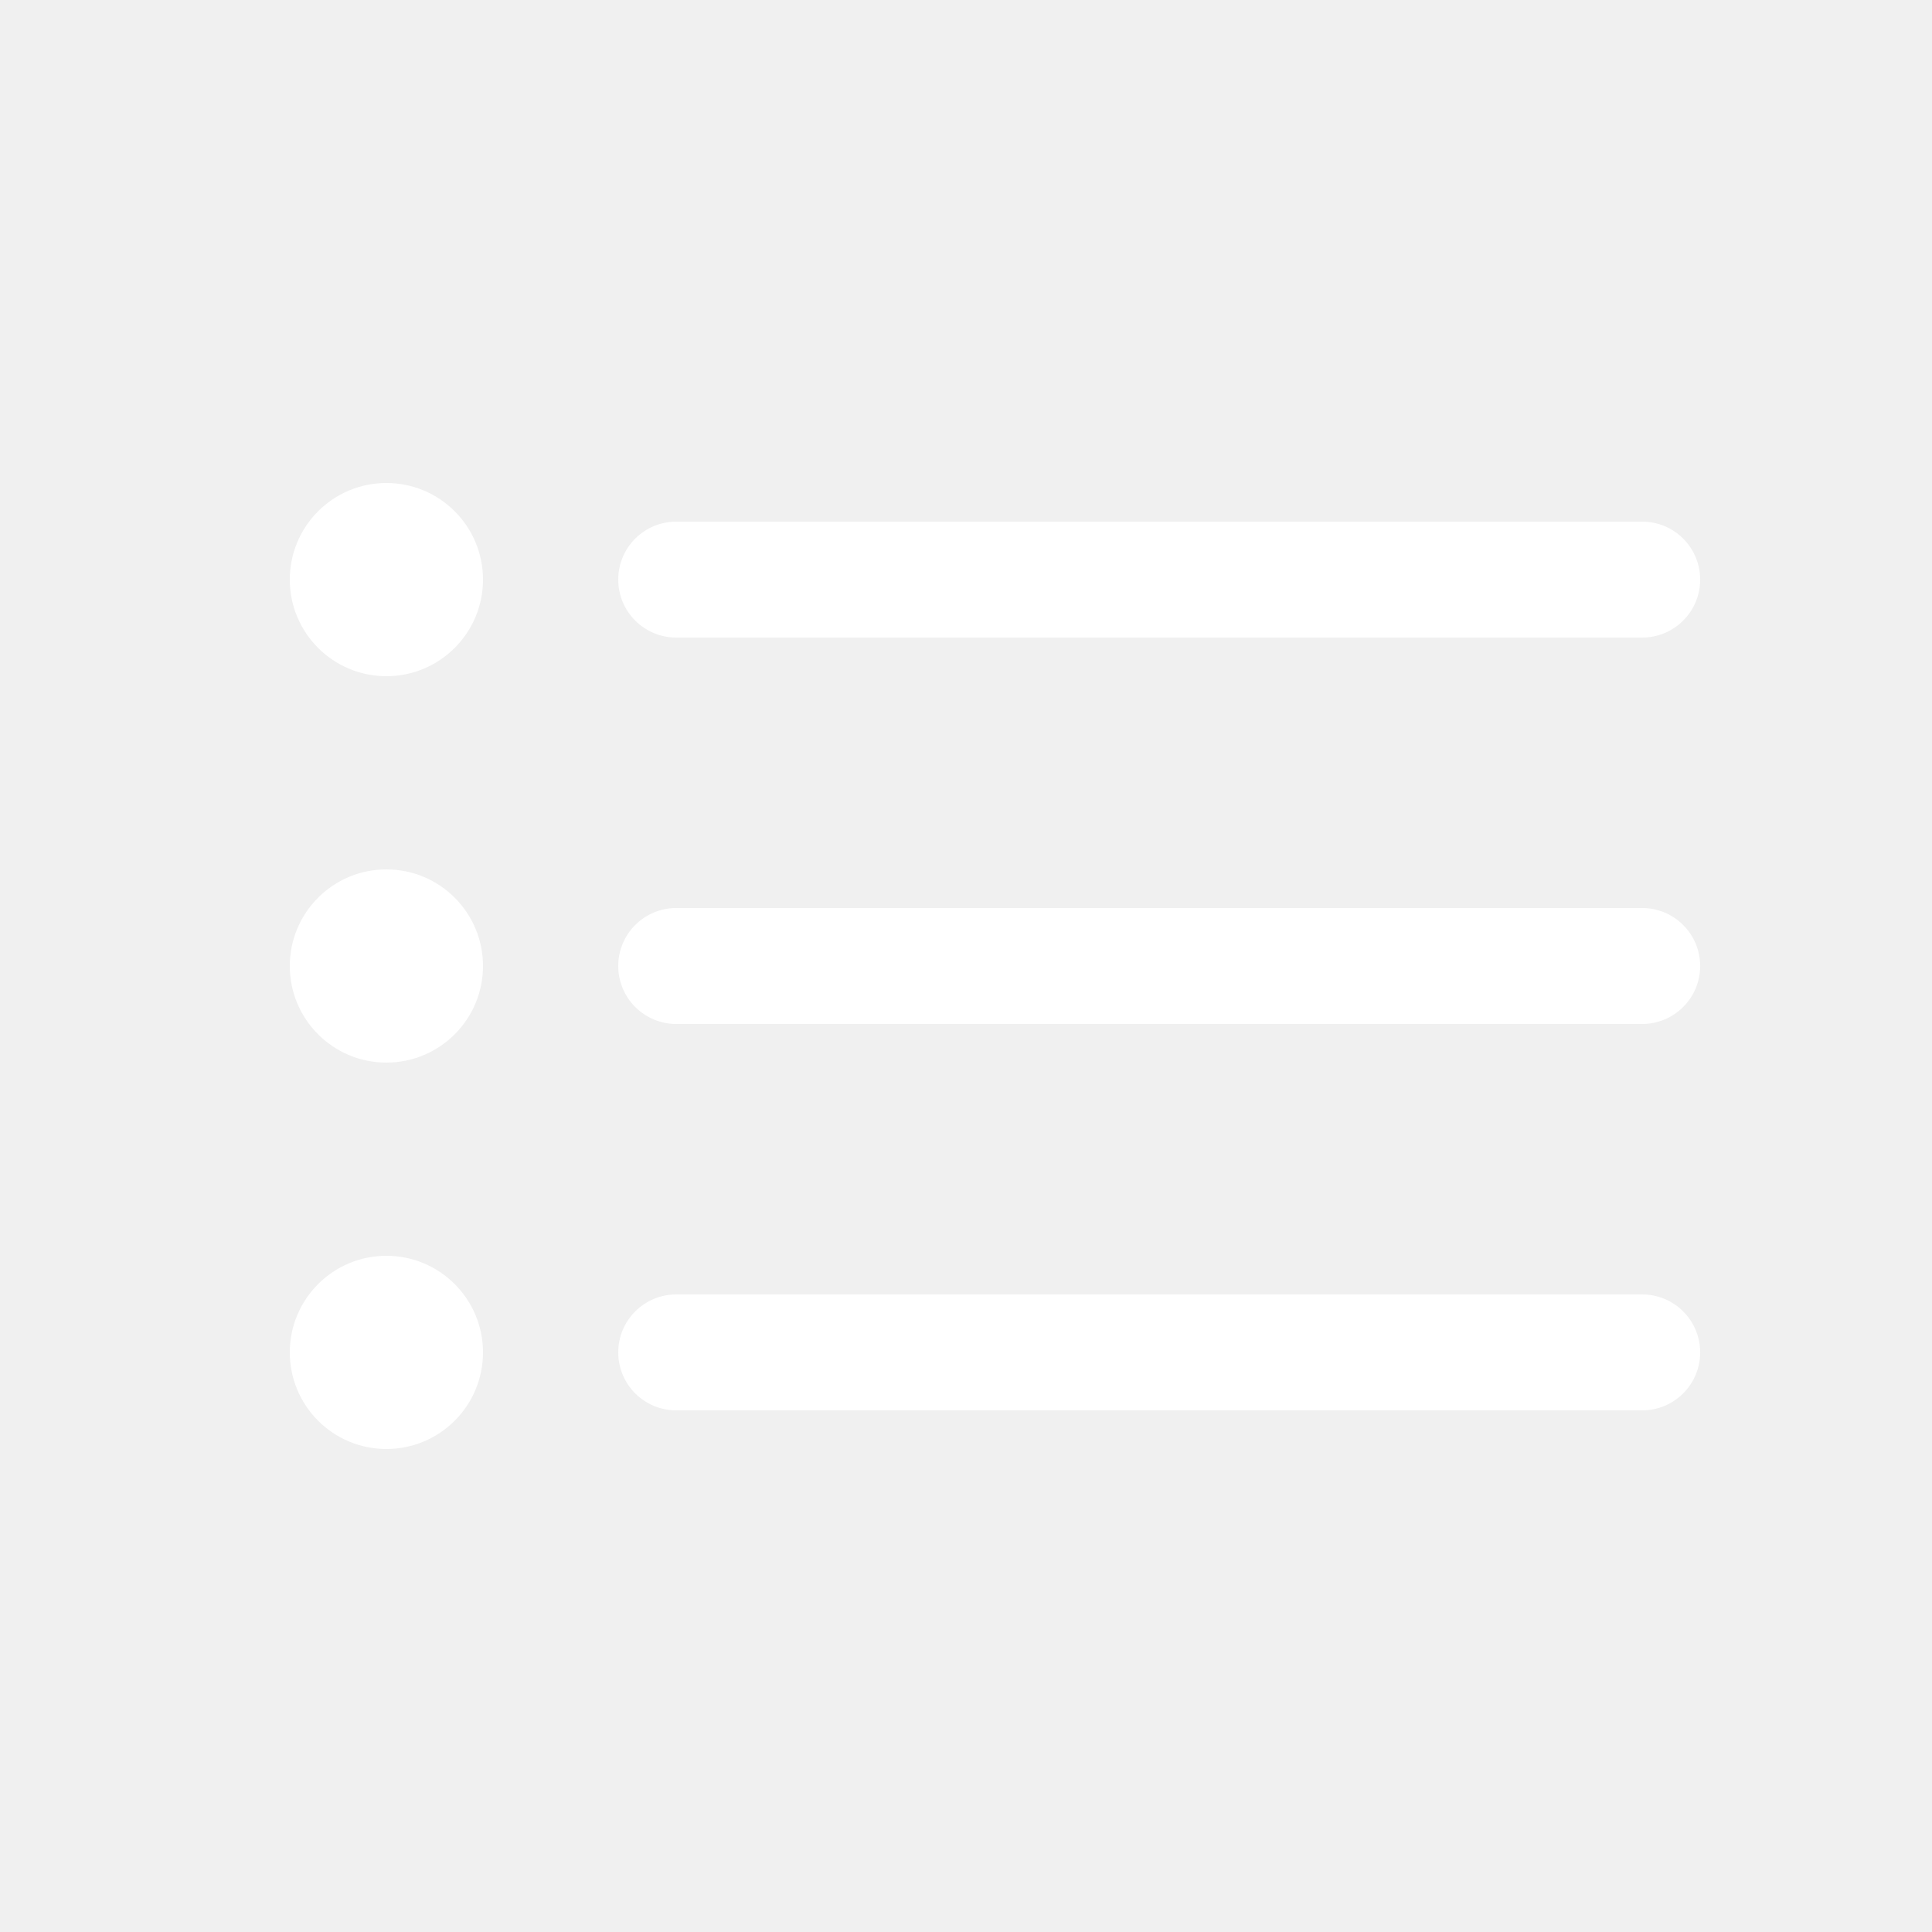
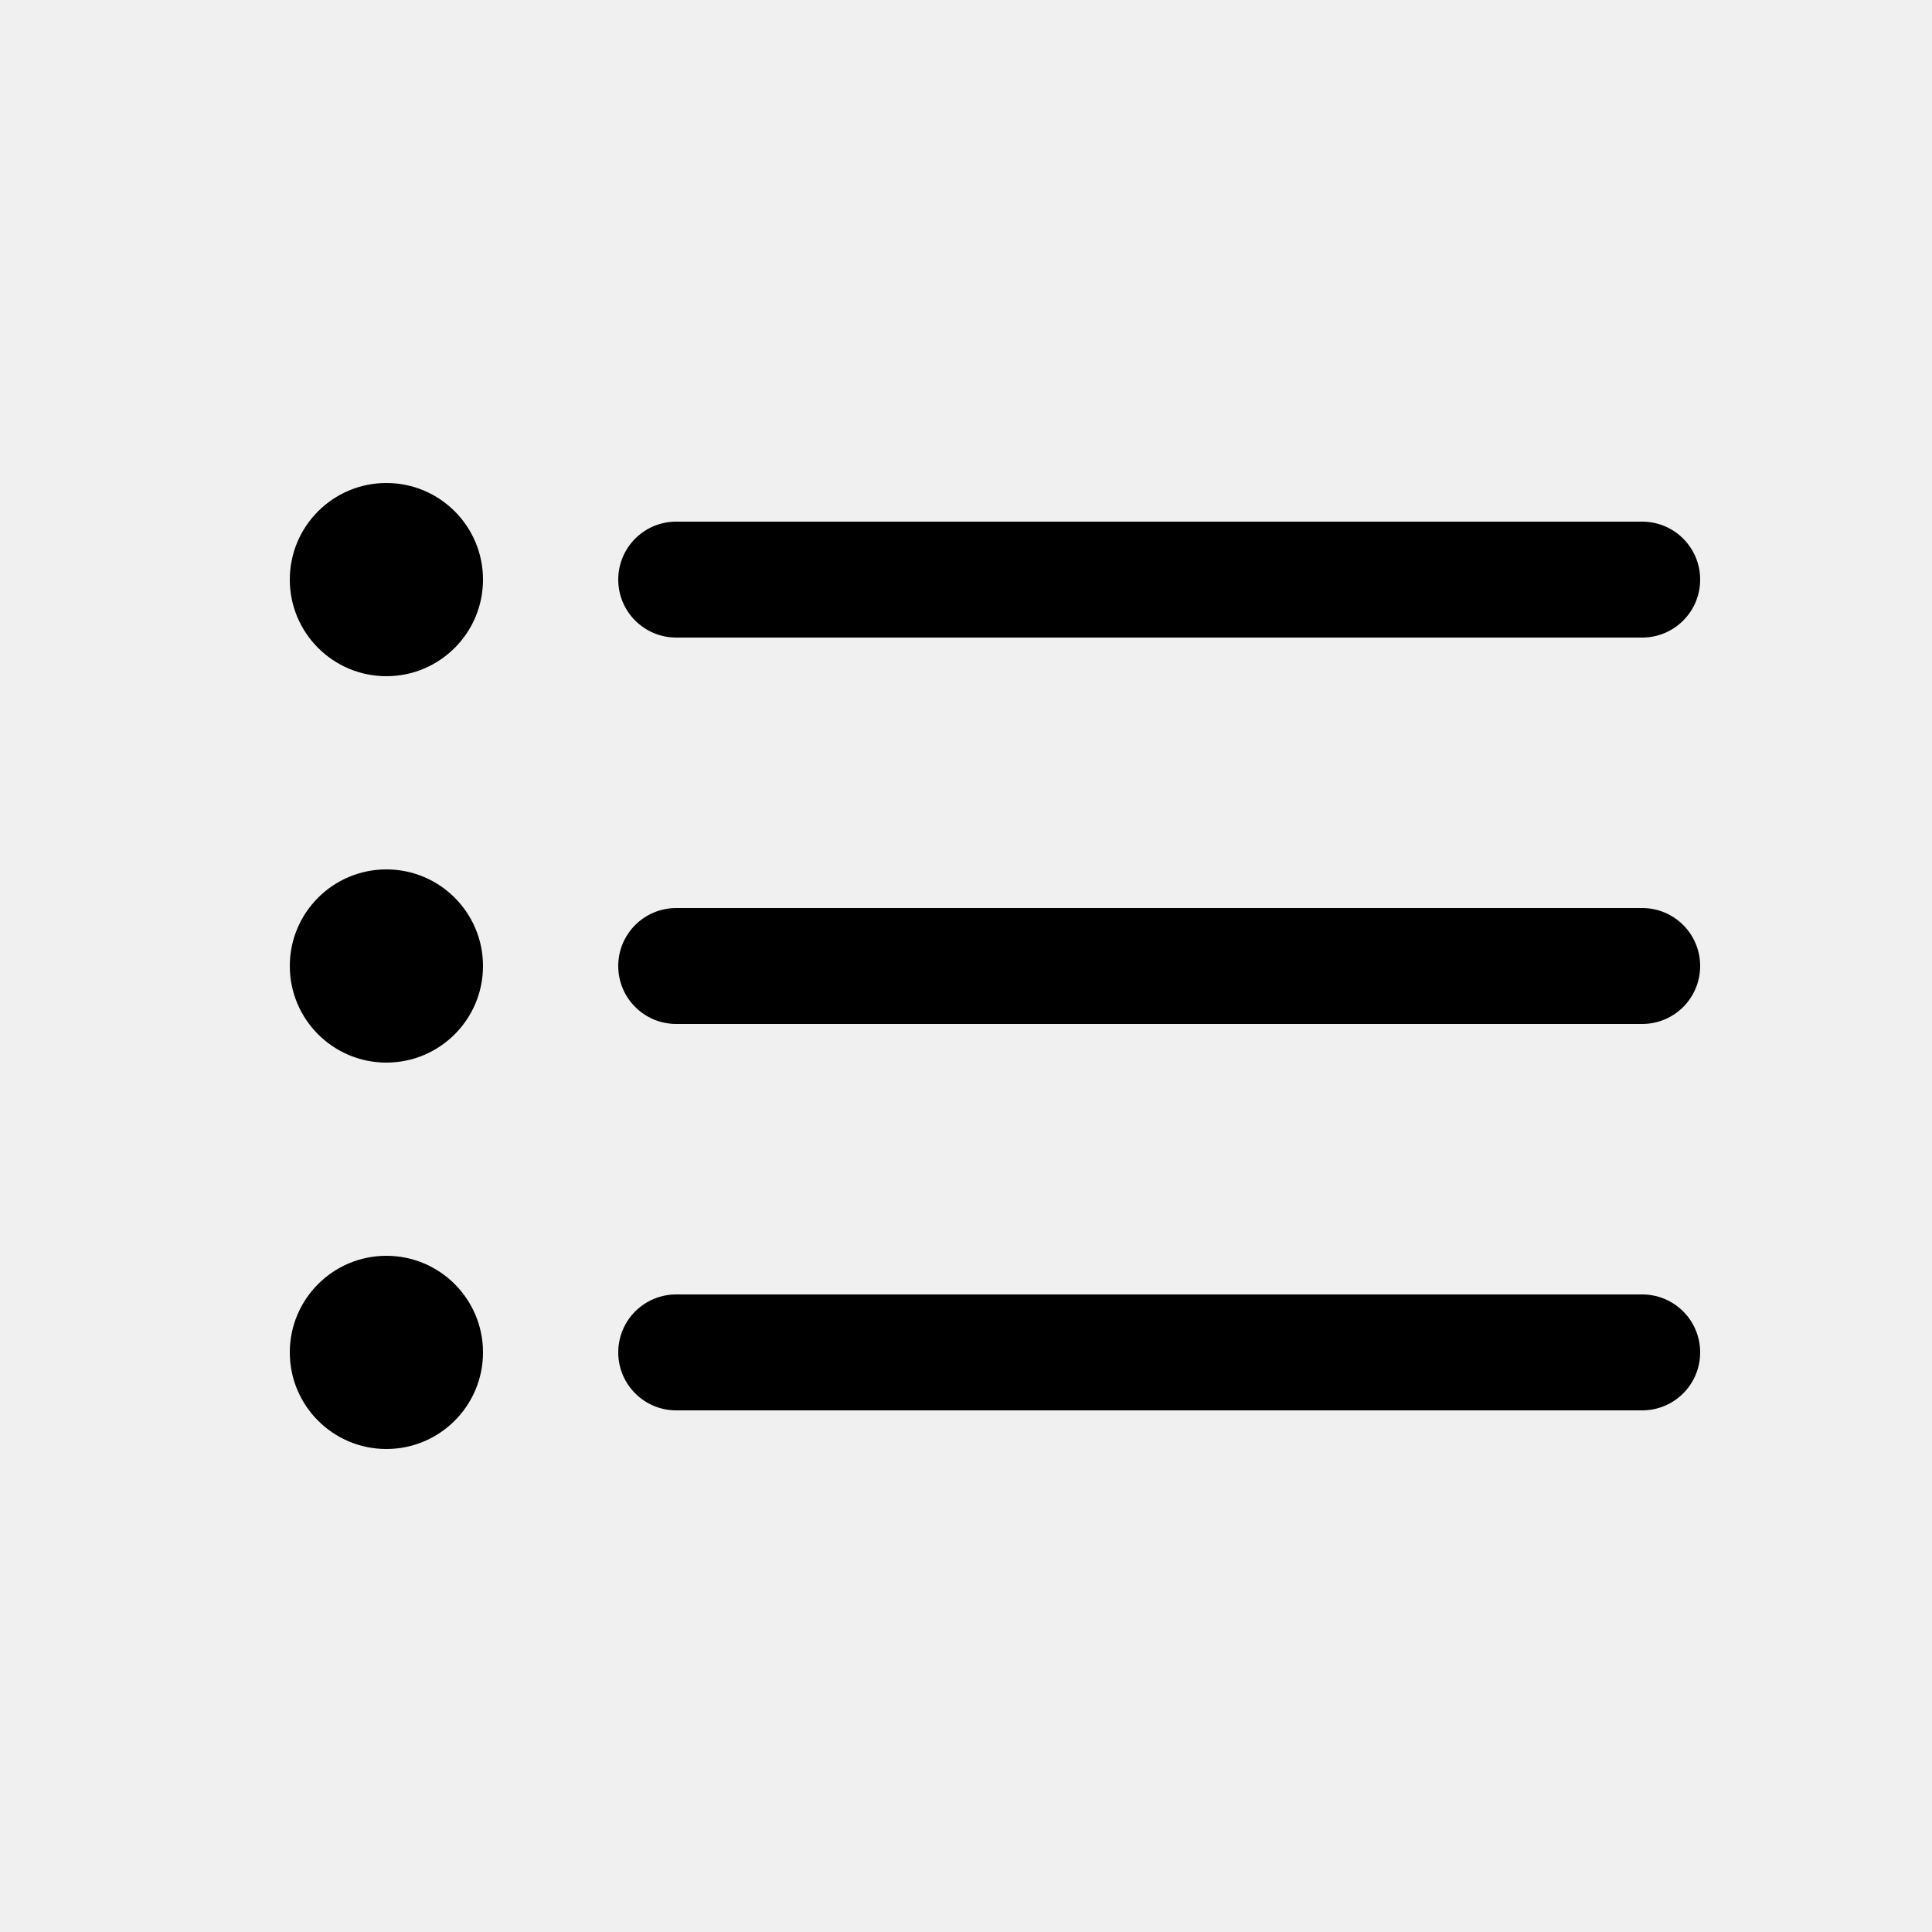
- <svg xmlns="http://www.w3.org/2000/svg" enable-background="new 0 0 100 100" height="512" fill="white" viewBox="0 0 100 100" width="512">
+ <svg xmlns="http://www.w3.org/2000/svg" enable-background="new 0 0 100 100" height="512" viewBox="0 0 100 100" width="512">
  <g id="Layer_21">
    <g>
      <path d="m35 33h50c1.657 0 3-1.343 3-3s-1.343-3-3-3h-50c-1.657 0-3 1.343-3 3s1.343 3 3 3z" />
      <circle cx="20" cy="30" r="5" />
      <path d="m85 47h-50c-1.657 0-3 1.343-3 3s1.343 3 3 3h50c1.657 0 3-1.343 3-3s-1.343-3-3-3z" />
      <circle cx="20" cy="50" r="5" />
      <path d="m85 67h-50c-1.657 0-3 1.343-3 3s1.343 3 3 3h50c1.657 0 3-1.343 3-3s-1.343-3-3-3z" />
      <circle cx="20" cy="70" r="5" />
    </g>
  </g>
</svg>
